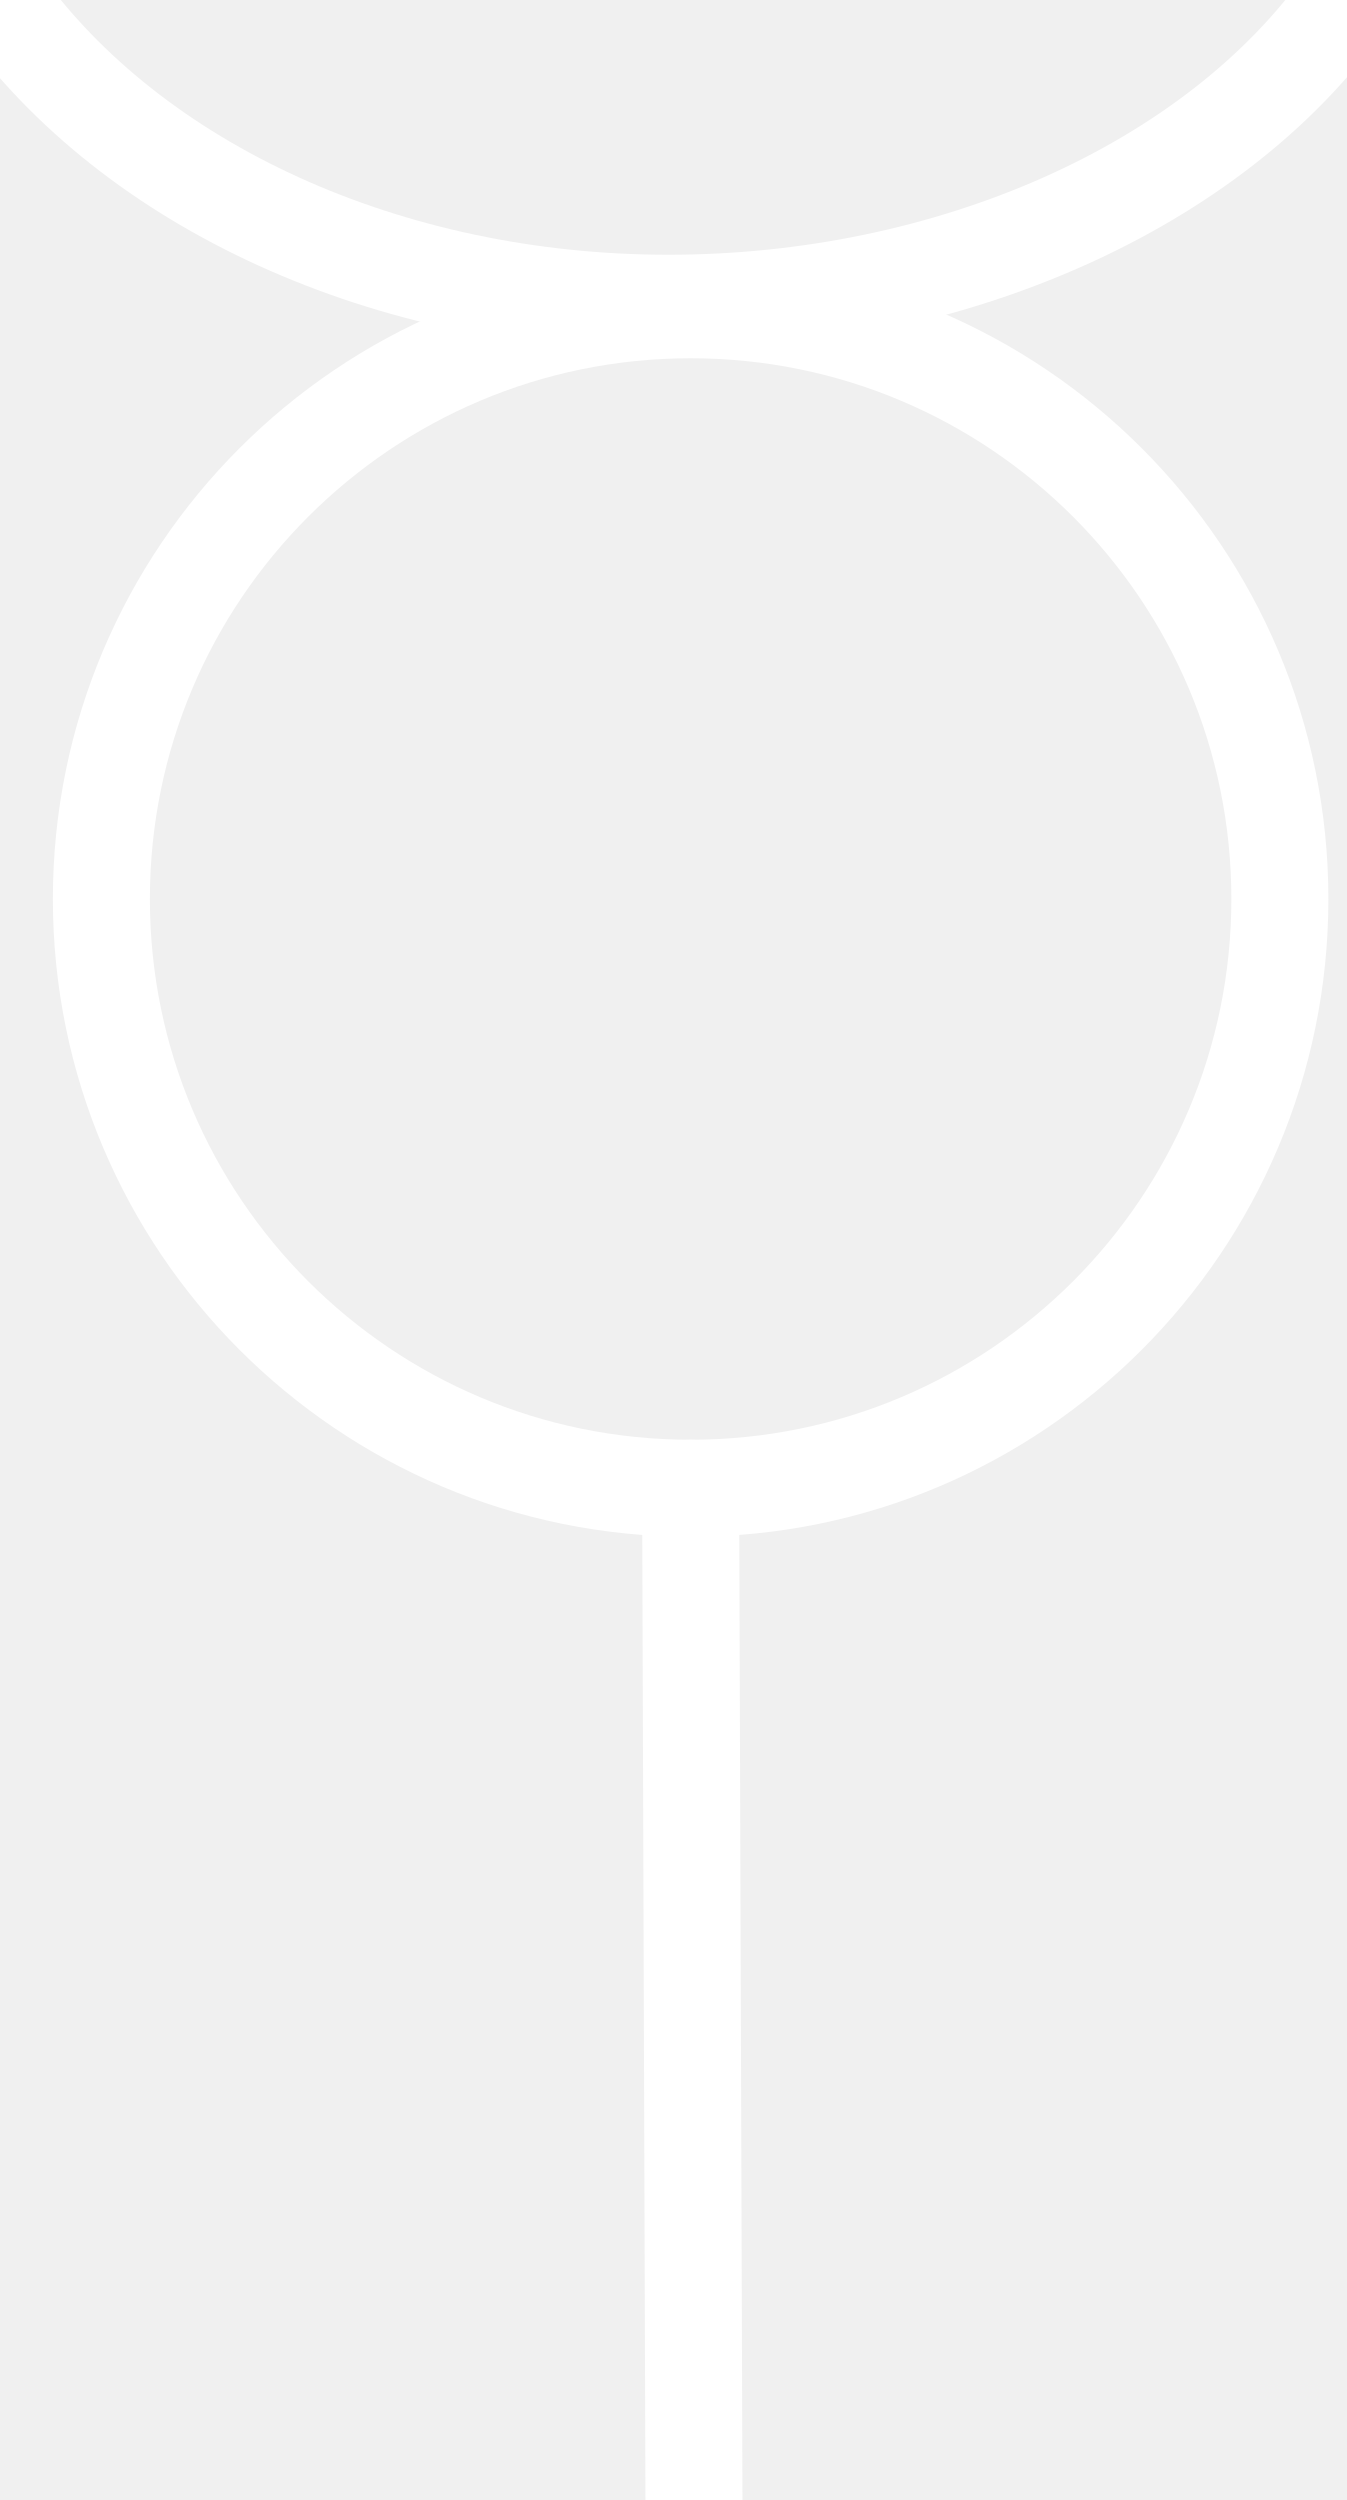
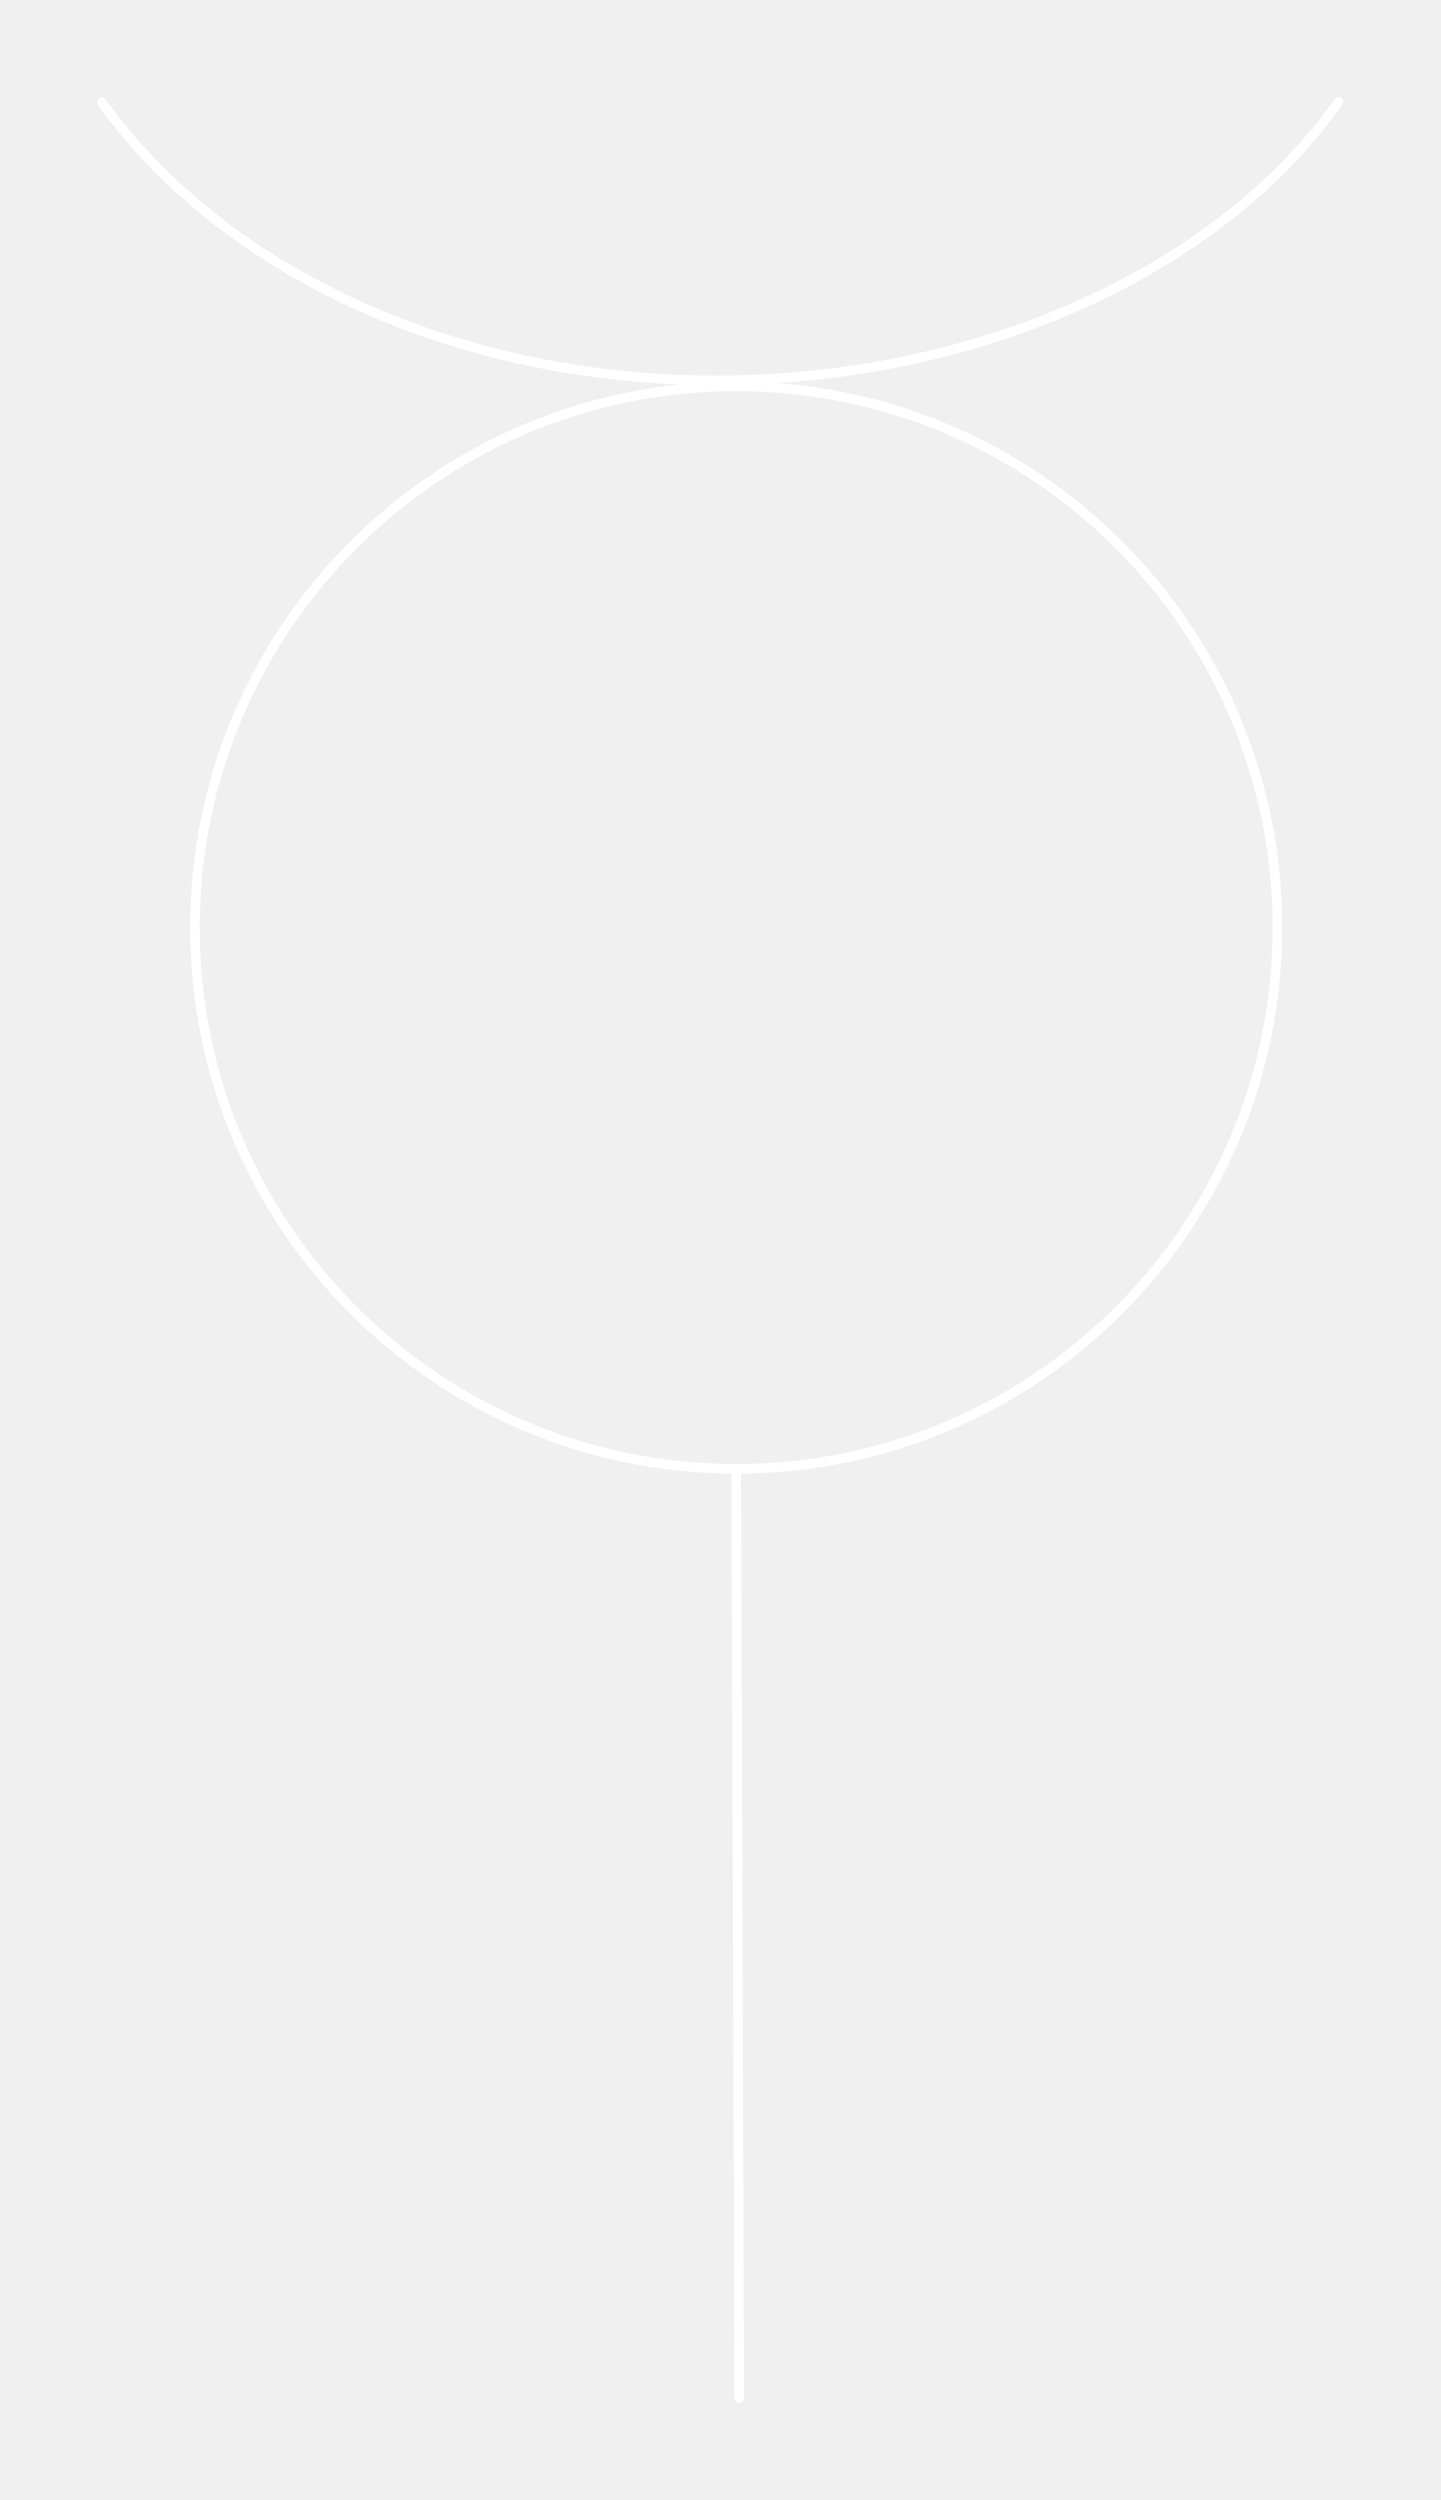
- <svg xmlns="http://www.w3.org/2000/svg" id="Layer_2" data-name="Layer 2" viewBox="0 0 194.27 360.76">
+ <svg xmlns="http://www.w3.org/2000/svg" id="Layer_2" data-name="Layer 2" viewBox="-16 -16 226.27 392.76">
  <defs>
    <style>
      .cls-1 {
        fill: none;
        stroke: #fff;
-         stroke-width: 14;
+         stroke-width: 1.5;
+         vector-effect: non-scaling-stroke;
        stroke-linecap: round;
        stroke-linejoin: round;
      }
    </style>
  </defs>
  <g id="Layer_2-2" data-name="Layer 2">
    <g>
      <line class="cls-1" x1="100.14" y1="360.76" x2="99.66" y2="214.76" />
      <circle class="cls-1" cx="99.66" cy="129.73" r="85.03" />
      <path class="cls-1" d="M194.27,0c-19.12,27.06-57.35,43.76-97.82,43.76S19.18,26.89,0,.05" />
    </g>
  </g>
</svg>
